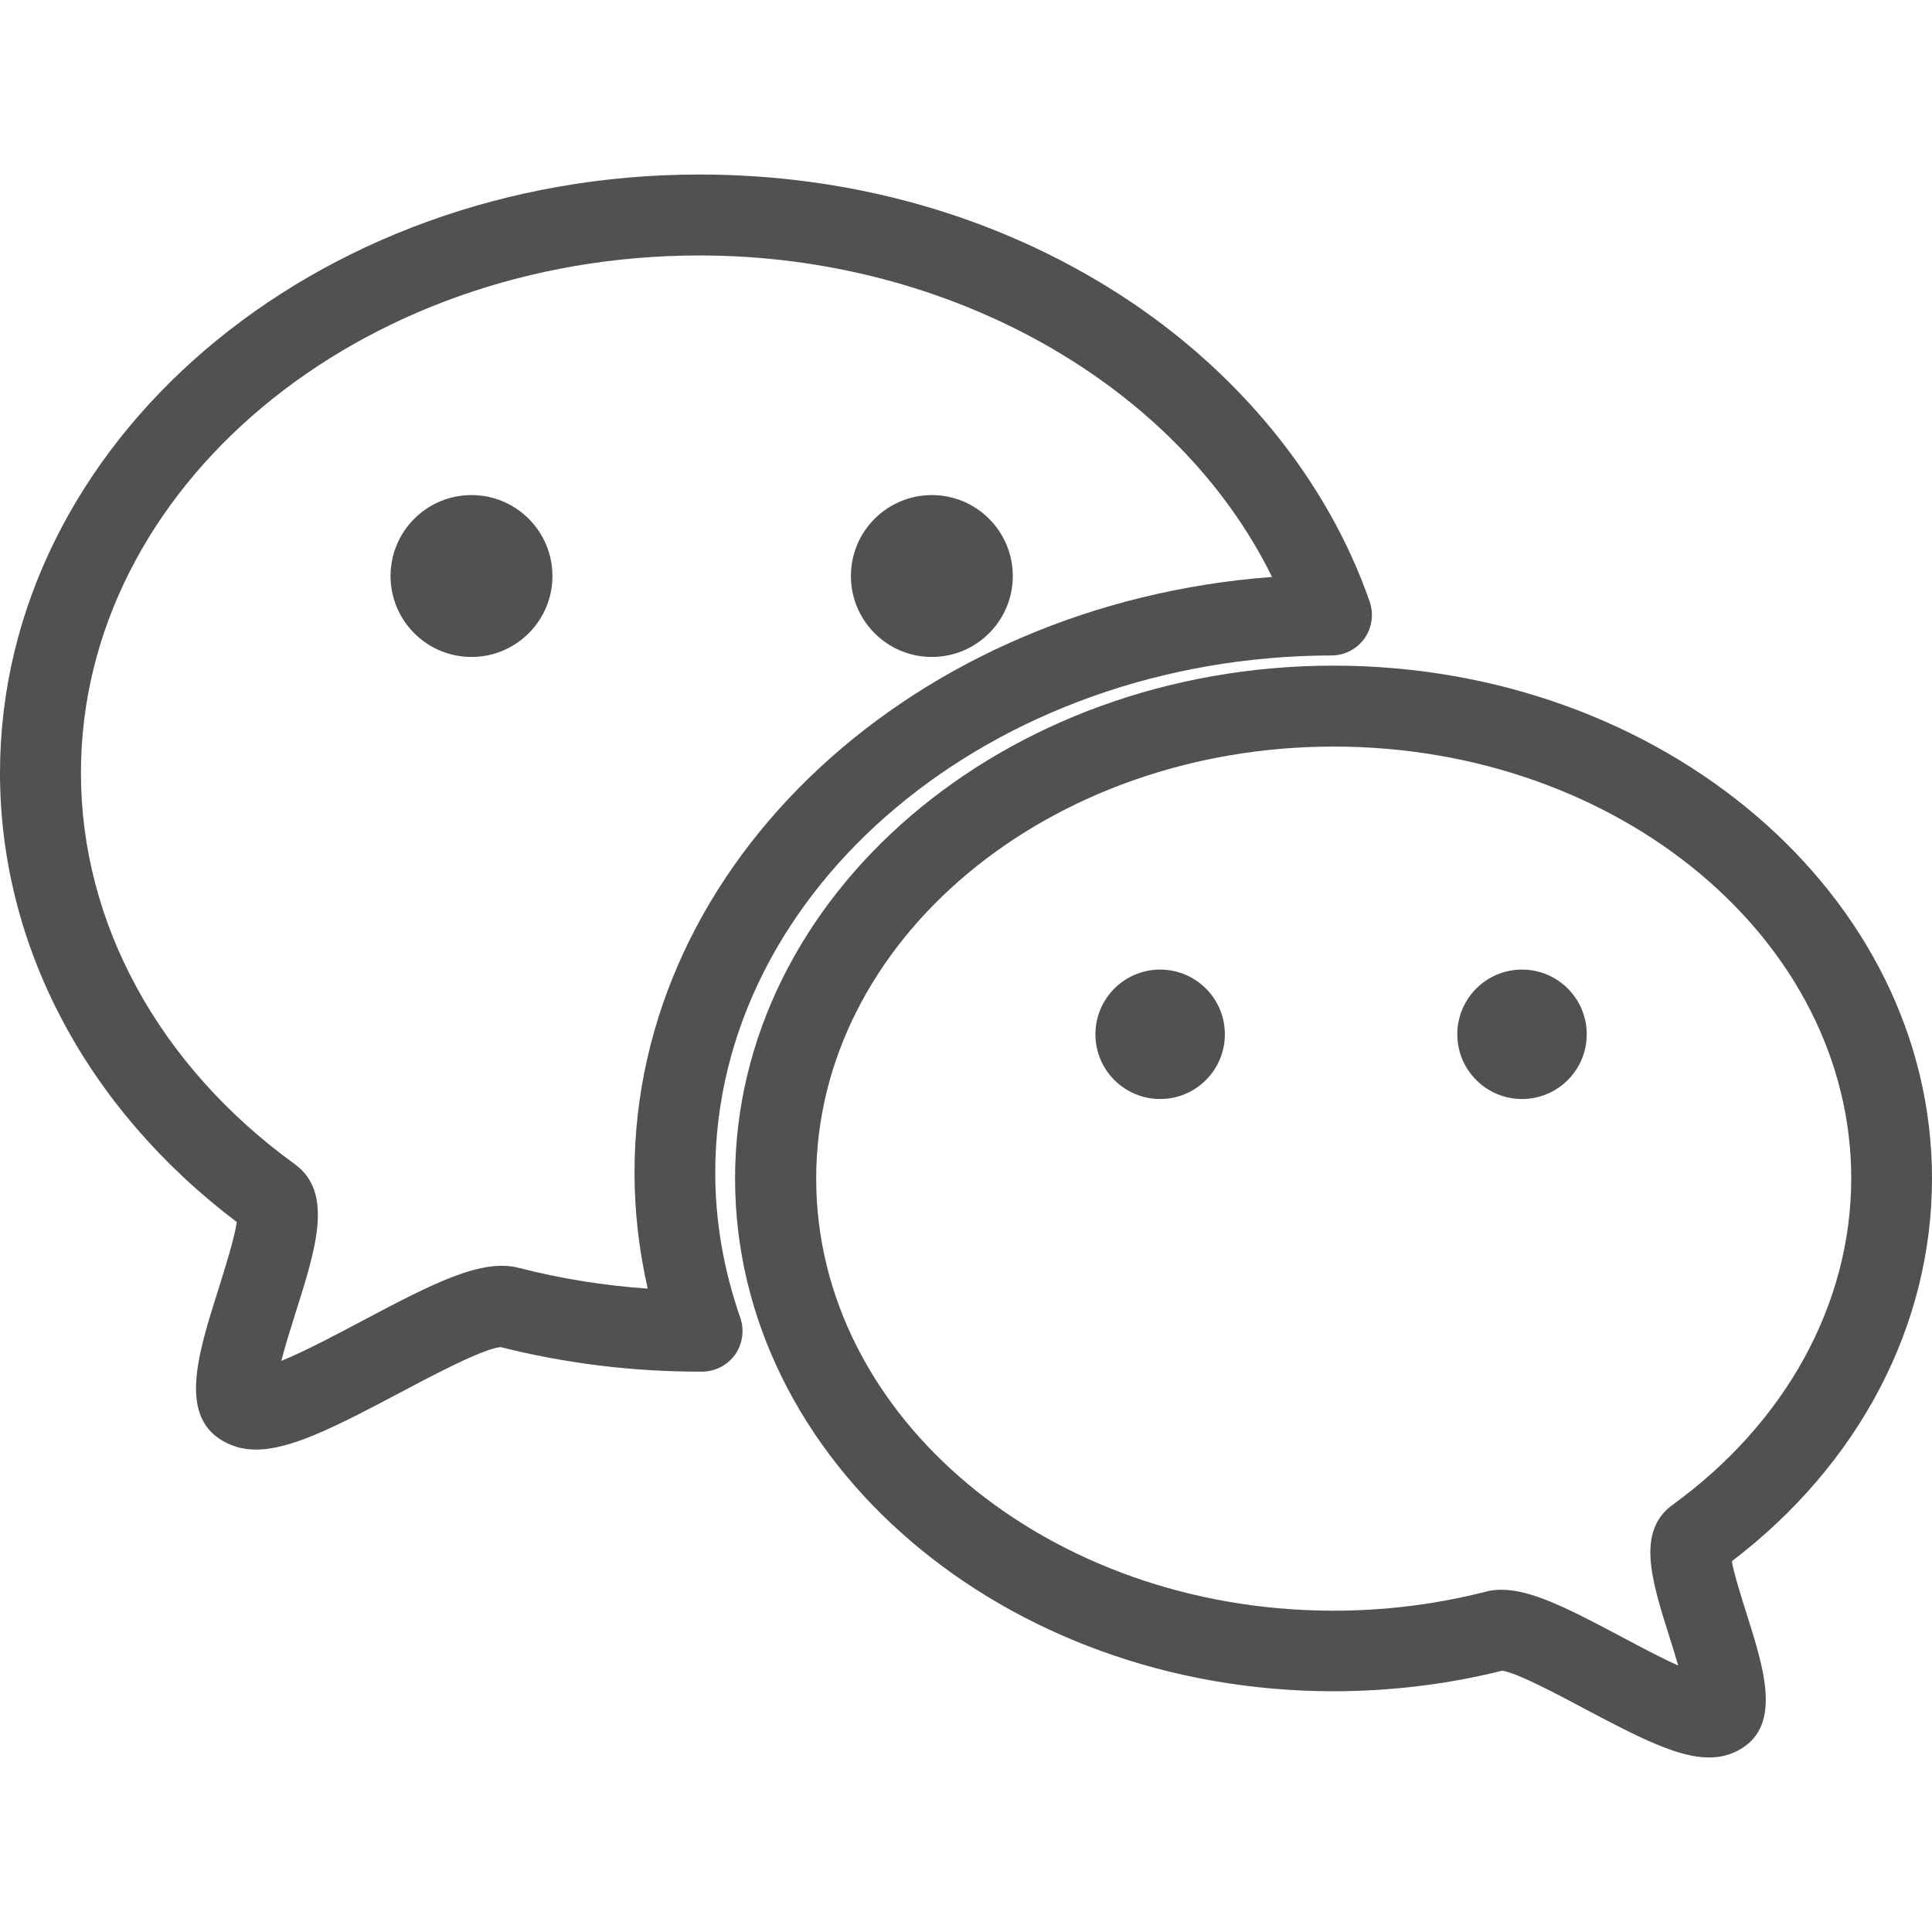
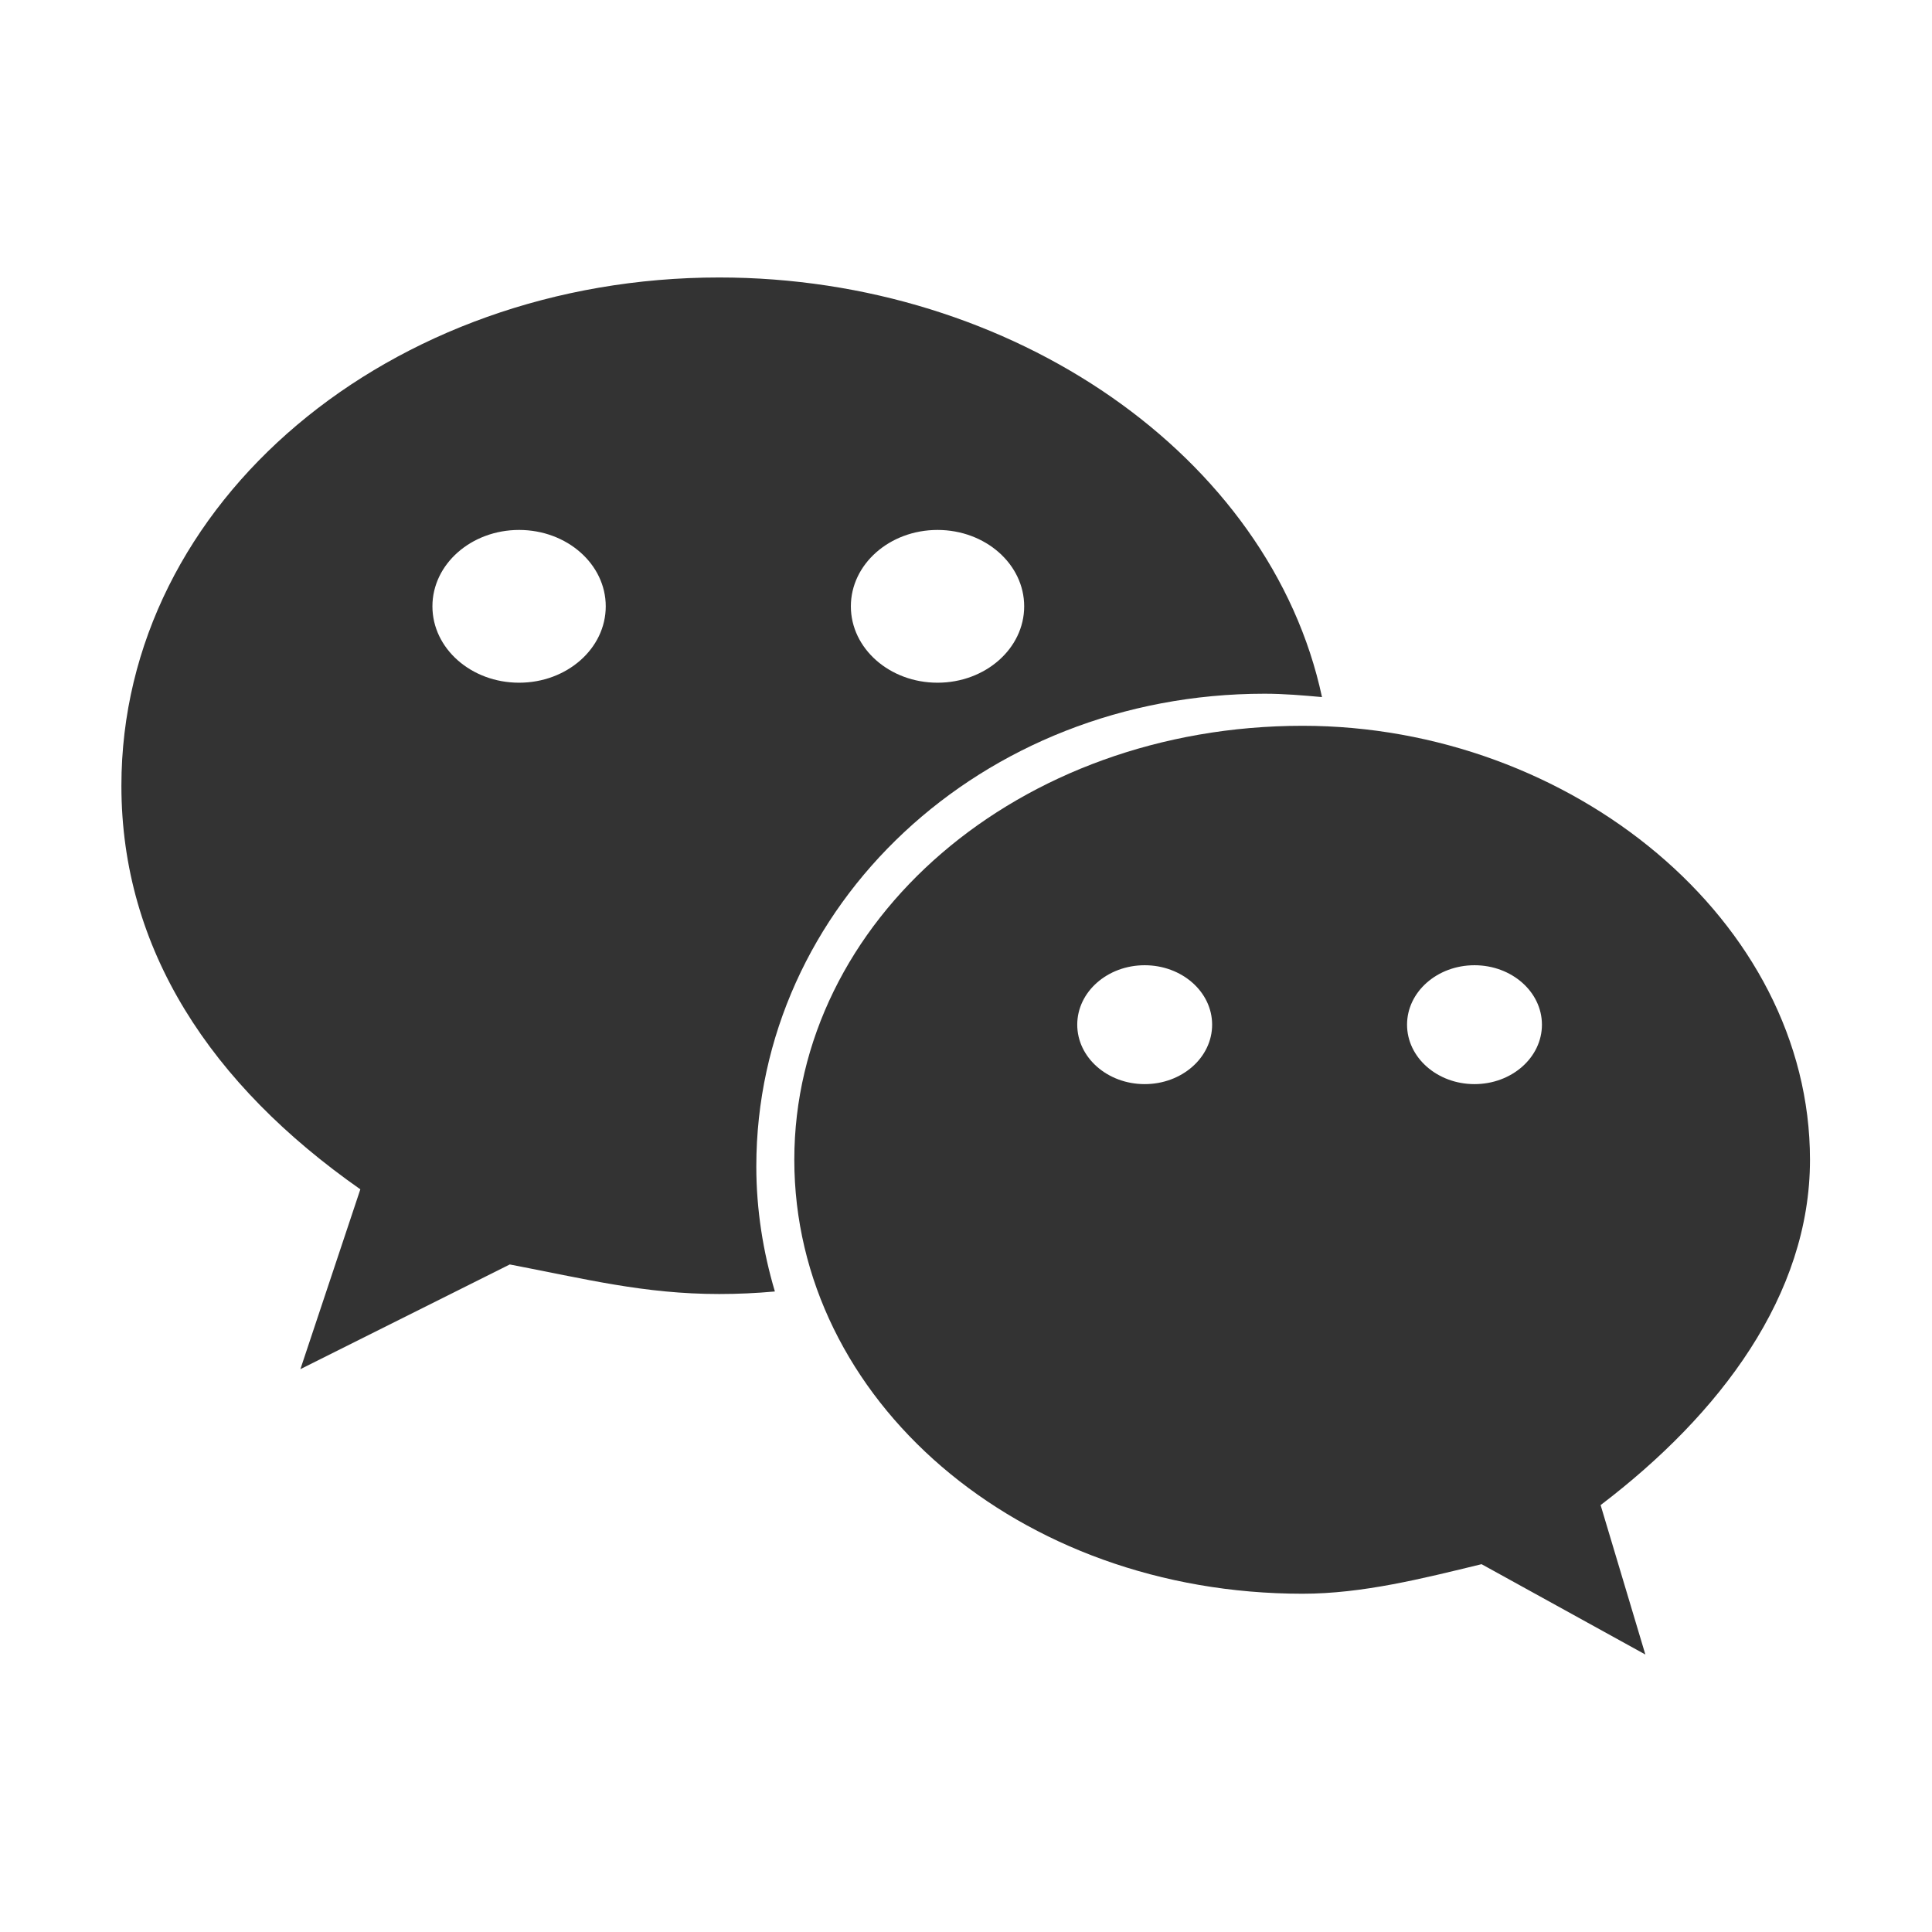
- <svg xmlns="http://www.w3.org/2000/svg" t="1718436700934" class="icon" viewBox="0 0 1024 1024" version="1.1" p-id="1519" width="64" height="64">
-   <path d="M1024 624.6c0-149.9-142.3-271.8-317.2-271.8s-317.2 122-317.2 271.8c0 149.9 142.3 271.8 317.2 271.8 30.4 0 60.5-3.7 89.4-10.9 7.9 1.1 30.2 13 43.7 20.2 29.4 15.6 49.6 25.8 65.9 25.8 5.2 0 9.9-1 14.4-3.2 24.9-12.1 15-43.1 5.5-73.1-2.5-8-6.5-20.4-7.8-27.7C985.5 776 1024 702.4 1024 624.6z m-137.5 173c-19.4 14.1-11.1 40.2-1.5 70.5 1.3 4.2 3 9.5 4.5 14.7-9.7-4.4-21.1-10.5-29.4-14.9-29.3-15.6-48.5-25.3-64.3-25.3-3 0-5.8 0.3-8.6 1.1-25.9 6.6-52.9 10-80.3 10-151.3 0-274.3-102.7-274.3-229s123.1-229 274.3-229 274.3 102.7 274.3 229c-0.1 66.3-34.6 129.3-94.7 172.9z" p-id="1520" fill="#515151" />
-   <path d="M379.1 621.5c0-150.7 146.6-273.7 326.7-274.1 6.9 0 13.4-3.4 17.4-9 4-5.7 5-12.9 2.8-19.4-22.4-64.5-69.6-122.4-132.7-163-64.6-41.5-141.5-63.5-222.6-63.5C166.3 92.5 0 234.8 0 409.7c0 91.4 45.7 177.7 125.5 238-1.2 8.5-6.4 25-9.7 35.5-11.2 35.4-21.8 68.9 4.5 81.7 4.8 2.3 9.8 3.4 15.4 3.4 18.3 0 41.7-11.8 76-30 16.8-8.9 44.7-23.7 53.7-24.3 34.1 8.6 69.5 13 105.4 13h1.3c6.9 0 13.5-3.4 17.5-9 4-5.7 5-12.9 2.8-19.5-8.8-25.2-13.3-51-13.3-77z m-42.8 0c0 20.7 2.4 41.3 7 61.5-23.2-1.6-46.1-5.3-68.3-11-19.4-5-44.3 7.5-83.4 28.3-12.1 6.4-29.7 15.8-42.5 21 2.1-8.3 5.3-18.2 7.5-25.3 10.9-34.4 20.3-64-0.4-79-72-52.2-113.3-127.8-113.3-207.3 0-151.3 147.1-274.3 327.9-274.3 133.2 0 253.5 68.8 303.4 170.4-189 14.1-337.9 150.5-337.9 315.7z" p-id="1521" fill="#515151" />
-   <path d="M249.9 305.3m-42.9 0a42.9 42.9 0 1 0 85.8 0 42.9 42.9 0 1 0-85.8 0Z" p-id="1522" fill="#515151" />
-   <path d="M493.9 305.3m-42.9 0a42.9 42.9 0 1 0 85.8 0 42.9 42.9 0 1 0-85.8 0Z" p-id="1523" fill="#515151" />
-   <path d="M614.9 548.2m-34.3 0a34.3 34.3 0 1 0 68.6 0 34.3 34.3 0 1 0-68.6 0Z" p-id="1524" fill="#515151" />
-   <path d="M806.7 548.2m-34.3 0a34.3 34.3 0 1 0 68.6 0 34.3 34.3 0 1 0-68.6 0Z" p-id="1525" fill="#515151" />
+ <svg xmlns="http://www.w3.org/2000/svg" t="1719281021309" class="icon" viewBox="0 0 1024 1024" version="1.1" p-id="12500" width="32" height="32">
+   <path d="M381.17 147.067c-174.073 0-316.826 118.585-316.826 269.392 0 86.816 47.435 158.415 126.643 213.903l-31.773 95.318 110.976-55.488c39.83 7.605 71.155 15.662 110.98 15.662 9.846 0 19.692-0.449 29.536-1.345-6.265-21.031-9.845-43.406-9.845-66.229 0-138.276 119.033-250.596 269.391-250.596 10.294 0 20.586 0.896 30.432 1.788-27.3-127.535-163.784-222.405-319.514-222.405zM275.125 361.85c-25.367 0-45.931-18.125-45.931-40.484s20.564-40.484 45.931-40.484 45.931 18.125 45.931 40.484-20.564 40.484-45.931 40.484z m221.781 0c-25.367 0-45.931-18.125-45.931-40.484s20.564-40.484 45.931-40.484c25.367 0 45.931 18.125 45.931 40.484s-20.564 40.484-45.931 40.484z" fill="#333333" p-id="12501" />
+   <path d="M959.333 614.699c0-126.643-126.642-230.014-268.943-230.014-150.805 0-269.39 103.372-269.39 230.014 0 127.09 118.585 230.013 269.391 230.013 31.773 0 63.545-8.053 94.87-15.662l86.813 47.883-23.715-79.208c63.539-48.33 110.974-111.427 110.974-183.026z m-352.625-40.092c-19.742 0-35.745-14.106-35.745-31.506 0-17.401 16.004-31.506 35.745-31.506 19.742 0 35.745 14.106 35.745 31.506 0.001 17.4-16.003 31.506-35.745 31.506z m174.803 0c-19.742 0-35.745-14.106-35.745-31.506 0-17.401 16.004-31.506 35.745-31.506 19.742 0 35.745 14.106 35.745 31.506 0.001 17.4-16.003 31.506-35.745 31.506z" fill="#333333" p-id="12502" />
</svg>
